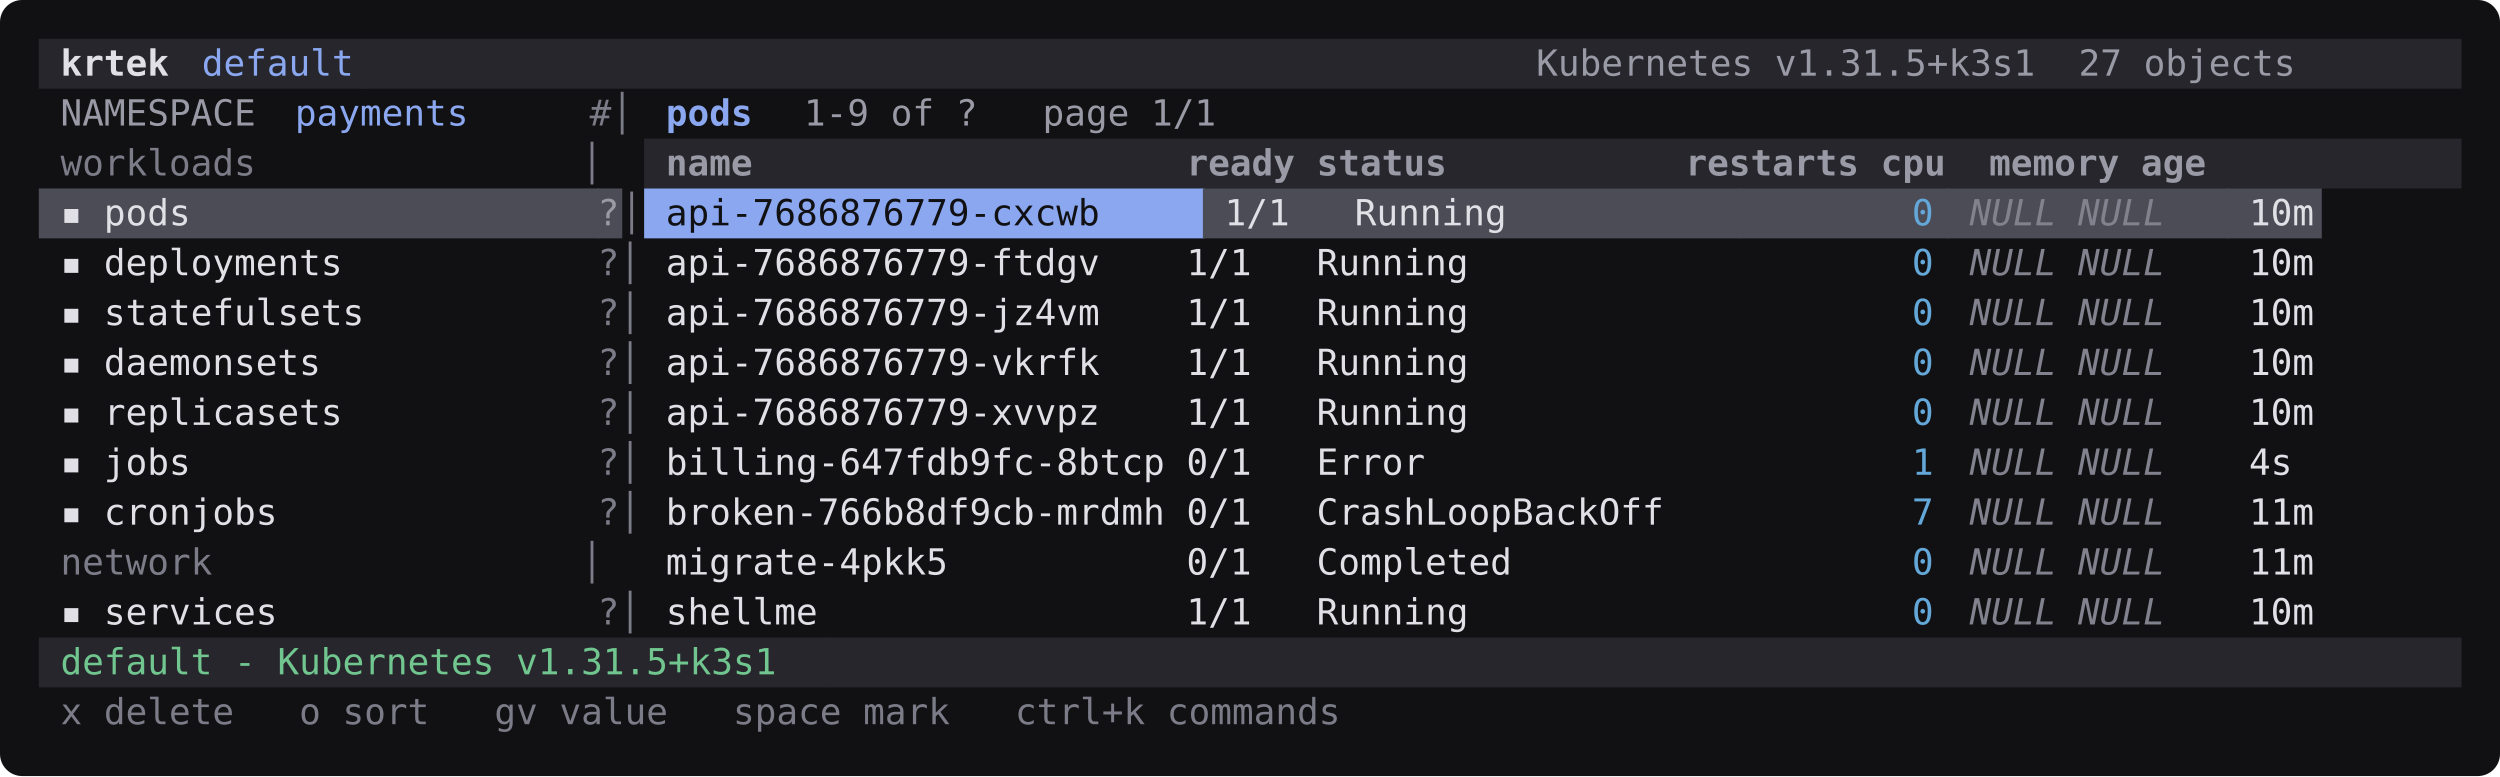
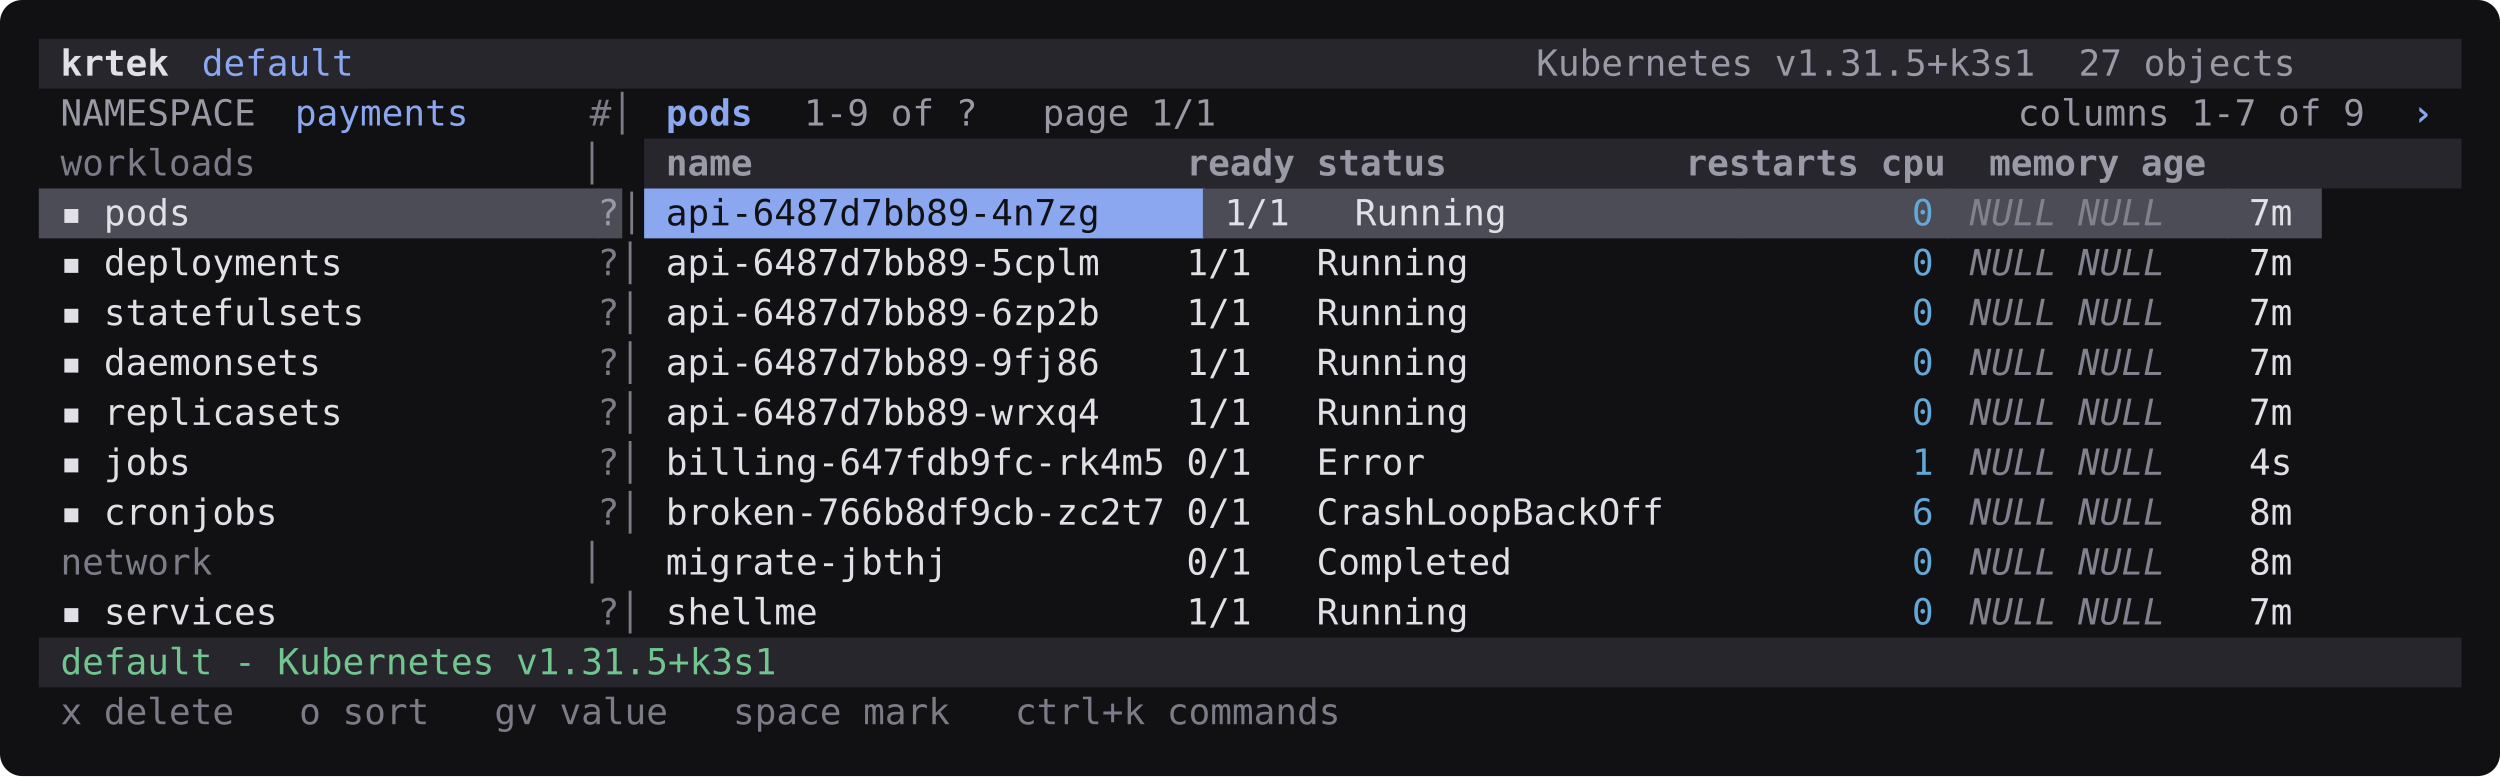
<svg xmlns="http://www.w3.org/2000/svg" width="902" height="280" viewBox="0 0 902 280" font-family="ui-monospace, SFMono-Regular, Menlo, Consolas, monospace" font-size="13.0">
  <rect width="100%" height="100%" rx="8" fill="#111114" />
  <rect x="14.0" y="14.0" width="59.3" height="18.0" fill="#26262c" />
  <rect x="72.8" y="14.0" width="59.3" height="18.0" fill="#26262c" />
  <rect x="131.6" y="14.0" width="756.5" height="18.0" fill="#26262c" />
  <rect x="232.4" y="50.0" width="605.3" height="18.0" fill="#26262c" />
  <rect x="837.2" y="50.0" width="50.9" height="18.0" fill="#26262c" />
  <rect x="14.0" y="68.0" width="202.1" height="18.0" fill="#4c4c56" />
  <rect x="215.6" y="68.0" width="8.9" height="18.0" fill="#4c4c56" />
  <rect x="232.4" y="68.0" width="202.1" height="18.0" fill="#8aa7f0" />
  <rect x="434.0" y="68.0" width="193.7" height="18.0" fill="#4c4c56" />
  <rect x="627.2" y="68.0" width="76.1" height="18.0" fill="#4c4c56" />
  <rect x="702.8" y="68.0" width="101.3" height="18.0" fill="#4c4c56" />
  <rect x="803.6" y="68.0" width="34.1" height="18.0" fill="#4c4c56" />
  <rect x="14.0" y="230.0" width="286.1" height="18.0" fill="#26262c" />
  <rect x="299.6" y="230.0" width="588.5" height="18.0" fill="#26262c" />
  <text x="14.0" y="27.3" fill="#e0e0e6" font-weight="600" xml:space="preserve" textLength="58.8" lengthAdjust="spacing"> krtek </text>
  <text x="72.8" y="27.3" fill="#8aa7f0" xml:space="preserve" textLength="58.8" lengthAdjust="spacing">default</text>
  <text x="131.6" y="27.3" fill="#9a9aa6" xml:space="preserve" textLength="756.0" lengthAdjust="spacing">                                                      Kubernetes v1.31.5+k3s1  27 objects </text>
  <text x="14.0" y="45.3" fill="#9a9aa6" xml:space="preserve" textLength="92.4" lengthAdjust="spacing"> NAMESPACE </text>
  <text x="106.4" y="45.3" fill="#8aa7f0" xml:space="preserve" textLength="67.2" lengthAdjust="spacing">payments</text>
  <text x="173.6" y="45.3" fill="#7c7c88" xml:space="preserve" textLength="58.8" lengthAdjust="spacing">     #│</text>
  <text x="232.4" y="45.3" fill="#8aa7f0" font-weight="600" xml:space="preserve" textLength="42.0" lengthAdjust="spacing"> pods</text>
-   <text x="274.4" y="45.3" fill="#9a9aa6" xml:space="preserve" textLength="613.2" lengthAdjust="spacing">  1-9 of ?   page 1/1                                                    </text>
+   <text x="274.4" y="45.3" fill="#9a9aa6" xml:space="preserve" textLength="436.8" lengthAdjust="spacing">  1-9 of ?   page 1/1                               </text>
+   <text x="728.0" y="45.3" fill="#9a9aa6" xml:space="preserve" textLength="134.4" lengthAdjust="spacing">columns 1-7 of 9</text>
+   <text x="862.4" y="45.3" fill="#8aa7f0" font-weight="600" xml:space="preserve" textLength="25.2" lengthAdjust="spacing"> › </text>
  <text x="14.0" y="63.3" fill="#7c7c88" xml:space="preserve" textLength="218.4" lengthAdjust="spacing"> workloads               │</text>
  <text x="232.4" y="63.3" fill="#9a9aa6" font-weight="600" xml:space="preserve" textLength="604.8" lengthAdjust="spacing"> name                    ready status           restarts cpu  memory age</text>
  <text x="14.0" y="81.3" fill="#e0e0e6" xml:space="preserve" textLength="201.6" lengthAdjust="spacing"> ▪ pods                 </text>
  <text x="215.6" y="81.3" fill="#9a9aa6" xml:space="preserve" textLength="8.4" lengthAdjust="spacing">?</text>
  <text x="224.0" y="81.3" fill="#7c7c88" xml:space="preserve" textLength="8.4" lengthAdjust="spacing">│</text>
-   <text x="232.4" y="81.3" fill="#111114" xml:space="preserve" textLength="201.6" lengthAdjust="spacing"> api-7686876779-cxcwb   </text>
+   <text x="232.4" y="81.3" fill="#111114" xml:space="preserve" textLength="201.6" lengthAdjust="spacing"> api-6487d7bb89-4n7zg   </text>
  <text x="434.0" y="81.3" fill="#e0e0e6" xml:space="preserve" textLength="193.2" lengthAdjust="spacing"> 1/1   Running         </text>
  <text x="627.2" y="81.3" fill="#63a8d8" xml:space="preserve" textLength="75.6" lengthAdjust="spacing">        0</text>
  <text x="702.8" y="81.3" fill="#82828e" font-style="italic" xml:space="preserve" textLength="100.8" lengthAdjust="spacing"> NULL NULL  </text>
-   <text x="803.6" y="81.3" fill="#e0e0e6" xml:space="preserve" textLength="33.6" lengthAdjust="spacing"> 10m</text>
+   <text x="803.6" y="81.3" fill="#e0e0e6" xml:space="preserve" textLength="33.6" lengthAdjust="spacing"> 7m </text>
  <text x="14.0" y="99.3" fill="#e0e0e6" xml:space="preserve" textLength="201.6" lengthAdjust="spacing"> ▪ deployments          </text>
  <text x="215.6" y="99.3" fill="#7c7c88" xml:space="preserve" textLength="16.8" lengthAdjust="spacing">?│</text>
-   <text x="232.4" y="99.3" fill="#e0e0e6" xml:space="preserve" textLength="394.8" lengthAdjust="spacing"> api-7686876779-ftdgv    1/1   Running         </text>
+   <text x="232.4" y="99.3" fill="#e0e0e6" xml:space="preserve" textLength="394.8" lengthAdjust="spacing"> api-6487d7bb89-5cplm    1/1   Running         </text>
  <text x="627.2" y="99.3" fill="#63a8d8" xml:space="preserve" textLength="75.6" lengthAdjust="spacing">        0</text>
  <text x="702.8" y="99.3" fill="#82828e" font-style="italic" xml:space="preserve" textLength="100.8" lengthAdjust="spacing"> NULL NULL  </text>
-   <text x="803.6" y="99.3" fill="#e0e0e6" xml:space="preserve" textLength="84.0" lengthAdjust="spacing"> 10m      </text>
+   <text x="803.6" y="99.3" fill="#e0e0e6" xml:space="preserve" textLength="84.0" lengthAdjust="spacing"> 7m       </text>
  <text x="14.0" y="117.3" fill="#e0e0e6" xml:space="preserve" textLength="201.6" lengthAdjust="spacing"> ▪ statefulsets         </text>
  <text x="215.6" y="117.3" fill="#7c7c88" xml:space="preserve" textLength="16.8" lengthAdjust="spacing">?│</text>
-   <text x="232.4" y="117.3" fill="#e0e0e6" xml:space="preserve" textLength="394.8" lengthAdjust="spacing"> api-7686876779-jz4vm    1/1   Running         </text>
+   <text x="232.4" y="117.3" fill="#e0e0e6" xml:space="preserve" textLength="394.8" lengthAdjust="spacing"> api-6487d7bb89-6zp2b    1/1   Running         </text>
  <text x="627.2" y="117.3" fill="#63a8d8" xml:space="preserve" textLength="75.6" lengthAdjust="spacing">        0</text>
  <text x="702.8" y="117.3" fill="#82828e" font-style="italic" xml:space="preserve" textLength="100.8" lengthAdjust="spacing"> NULL NULL  </text>
-   <text x="803.6" y="117.3" fill="#e0e0e6" xml:space="preserve" textLength="84.0" lengthAdjust="spacing"> 10m      </text>
+   <text x="803.6" y="117.3" fill="#e0e0e6" xml:space="preserve" textLength="84.0" lengthAdjust="spacing"> 7m       </text>
  <text x="14.0" y="135.3" fill="#e0e0e6" xml:space="preserve" textLength="201.6" lengthAdjust="spacing"> ▪ daemonsets           </text>
  <text x="215.6" y="135.3" fill="#7c7c88" xml:space="preserve" textLength="16.8" lengthAdjust="spacing">?│</text>
-   <text x="232.4" y="135.3" fill="#e0e0e6" xml:space="preserve" textLength="394.8" lengthAdjust="spacing"> api-7686876779-vkrfk    1/1   Running         </text>
+   <text x="232.4" y="135.3" fill="#e0e0e6" xml:space="preserve" textLength="394.8" lengthAdjust="spacing"> api-6487d7bb89-9fj86    1/1   Running         </text>
  <text x="627.2" y="135.3" fill="#63a8d8" xml:space="preserve" textLength="75.6" lengthAdjust="spacing">        0</text>
  <text x="702.8" y="135.3" fill="#82828e" font-style="italic" xml:space="preserve" textLength="100.8" lengthAdjust="spacing"> NULL NULL  </text>
-   <text x="803.6" y="135.3" fill="#e0e0e6" xml:space="preserve" textLength="84.0" lengthAdjust="spacing"> 10m      </text>
+   <text x="803.6" y="135.3" fill="#e0e0e6" xml:space="preserve" textLength="84.0" lengthAdjust="spacing"> 7m       </text>
  <text x="14.0" y="153.3" fill="#e0e0e6" xml:space="preserve" textLength="201.6" lengthAdjust="spacing"> ▪ replicasets          </text>
  <text x="215.6" y="153.3" fill="#7c7c88" xml:space="preserve" textLength="16.8" lengthAdjust="spacing">?│</text>
-   <text x="232.4" y="153.3" fill="#e0e0e6" xml:space="preserve" textLength="394.8" lengthAdjust="spacing"> api-7686876779-xvvpz    1/1   Running         </text>
+   <text x="232.4" y="153.3" fill="#e0e0e6" xml:space="preserve" textLength="394.8" lengthAdjust="spacing"> api-6487d7bb89-wrxq4    1/1   Running         </text>
  <text x="627.2" y="153.3" fill="#63a8d8" xml:space="preserve" textLength="75.6" lengthAdjust="spacing">        0</text>
  <text x="702.8" y="153.3" fill="#82828e" font-style="italic" xml:space="preserve" textLength="100.8" lengthAdjust="spacing"> NULL NULL  </text>
-   <text x="803.6" y="153.3" fill="#e0e0e6" xml:space="preserve" textLength="84.0" lengthAdjust="spacing"> 10m      </text>
+   <text x="803.6" y="153.3" fill="#e0e0e6" xml:space="preserve" textLength="84.0" lengthAdjust="spacing"> 7m       </text>
  <text x="14.0" y="171.3" fill="#e0e0e6" xml:space="preserve" textLength="201.6" lengthAdjust="spacing"> ▪ jobs                 </text>
  <text x="215.6" y="171.3" fill="#7c7c88" xml:space="preserve" textLength="16.8" lengthAdjust="spacing">?│</text>
-   <text x="232.4" y="171.3" fill="#e0e0e6" xml:space="preserve" textLength="394.8" lengthAdjust="spacing"> billing-647fdb9fc-8btcp 0/1   Error           </text>
+   <text x="232.4" y="171.3" fill="#e0e0e6" xml:space="preserve" textLength="394.8" lengthAdjust="spacing"> billing-647fdb9fc-rk4m5 0/1   Error           </text>
  <text x="627.2" y="171.3" fill="#63a8d8" xml:space="preserve" textLength="75.6" lengthAdjust="spacing">        1</text>
  <text x="702.8" y="171.3" fill="#82828e" font-style="italic" xml:space="preserve" textLength="100.8" lengthAdjust="spacing"> NULL NULL  </text>
  <text x="803.6" y="171.3" fill="#e0e0e6" xml:space="preserve" textLength="84.0" lengthAdjust="spacing"> 4s       </text>
  <text x="14.0" y="189.3" fill="#e0e0e6" xml:space="preserve" textLength="201.6" lengthAdjust="spacing"> ▪ cronjobs             </text>
  <text x="215.6" y="189.3" fill="#7c7c88" xml:space="preserve" textLength="16.8" lengthAdjust="spacing">?│</text>
-   <text x="232.4" y="189.3" fill="#e0e0e6" xml:space="preserve" textLength="394.8" lengthAdjust="spacing"> broken-766b8df9cb-mrdmh 0/1   CrashLoopBackOff</text>
-   <text x="627.2" y="189.3" fill="#63a8d8" xml:space="preserve" textLength="75.6" lengthAdjust="spacing">        7</text>
+   <text x="232.4" y="189.3" fill="#e0e0e6" xml:space="preserve" textLength="394.8" lengthAdjust="spacing"> broken-766b8df9cb-zc2t7 0/1   CrashLoopBackOff</text>
+   <text x="627.2" y="189.3" fill="#63a8d8" xml:space="preserve" textLength="75.6" lengthAdjust="spacing">        6</text>
  <text x="702.8" y="189.3" fill="#82828e" font-style="italic" xml:space="preserve" textLength="100.8" lengthAdjust="spacing"> NULL NULL  </text>
-   <text x="803.6" y="189.3" fill="#e0e0e6" xml:space="preserve" textLength="84.0" lengthAdjust="spacing"> 11m      </text>
+   <text x="803.6" y="189.3" fill="#e0e0e6" xml:space="preserve" textLength="84.0" lengthAdjust="spacing"> 8m       </text>
  <text x="14.0" y="207.3" fill="#7c7c88" xml:space="preserve" textLength="218.4" lengthAdjust="spacing"> network                 │</text>
-   <text x="232.4" y="207.3" fill="#e0e0e6" xml:space="preserve" textLength="394.8" lengthAdjust="spacing"> migrate-4pkk5           0/1   Completed       </text>
+   <text x="232.4" y="207.3" fill="#e0e0e6" xml:space="preserve" textLength="394.8" lengthAdjust="spacing"> migrate-jbthj           0/1   Completed       </text>
  <text x="627.2" y="207.3" fill="#63a8d8" xml:space="preserve" textLength="75.6" lengthAdjust="spacing">        0</text>
  <text x="702.8" y="207.3" fill="#82828e" font-style="italic" xml:space="preserve" textLength="100.8" lengthAdjust="spacing"> NULL NULL  </text>
-   <text x="803.6" y="207.3" fill="#e0e0e6" xml:space="preserve" textLength="84.0" lengthAdjust="spacing"> 11m      </text>
+   <text x="803.6" y="207.3" fill="#e0e0e6" xml:space="preserve" textLength="84.0" lengthAdjust="spacing"> 8m       </text>
  <text x="14.0" y="225.3" fill="#e0e0e6" xml:space="preserve" textLength="201.6" lengthAdjust="spacing"> ▪ services             </text>
  <text x="215.6" y="225.3" fill="#7c7c88" xml:space="preserve" textLength="16.8" lengthAdjust="spacing">?│</text>
  <text x="232.4" y="225.3" fill="#e0e0e6" xml:space="preserve" textLength="394.8" lengthAdjust="spacing"> shellme                 1/1   Running         </text>
  <text x="627.2" y="225.3" fill="#63a8d8" xml:space="preserve" textLength="75.6" lengthAdjust="spacing">        0</text>
  <text x="702.8" y="225.3" fill="#82828e" font-style="italic" xml:space="preserve" textLength="100.8" lengthAdjust="spacing"> NULL NULL  </text>
-   <text x="803.6" y="225.3" fill="#e0e0e6" xml:space="preserve" textLength="84.0" lengthAdjust="spacing"> 10m      </text>
+   <text x="803.6" y="225.3" fill="#e0e0e6" xml:space="preserve" textLength="84.0" lengthAdjust="spacing"> 7m       </text>
  <text x="14.0" y="243.3" fill="#71c68f" xml:space="preserve" textLength="285.6" lengthAdjust="spacing"> default - Kubernetes v1.31.5+k3s1</text>
  <text x="14.0" y="261.3" fill="#7c7c88" xml:space="preserve" textLength="873.6" lengthAdjust="spacing"> x delete   o sort   gv value   space mark   ctrl+k commands                                            </text>
</svg>
